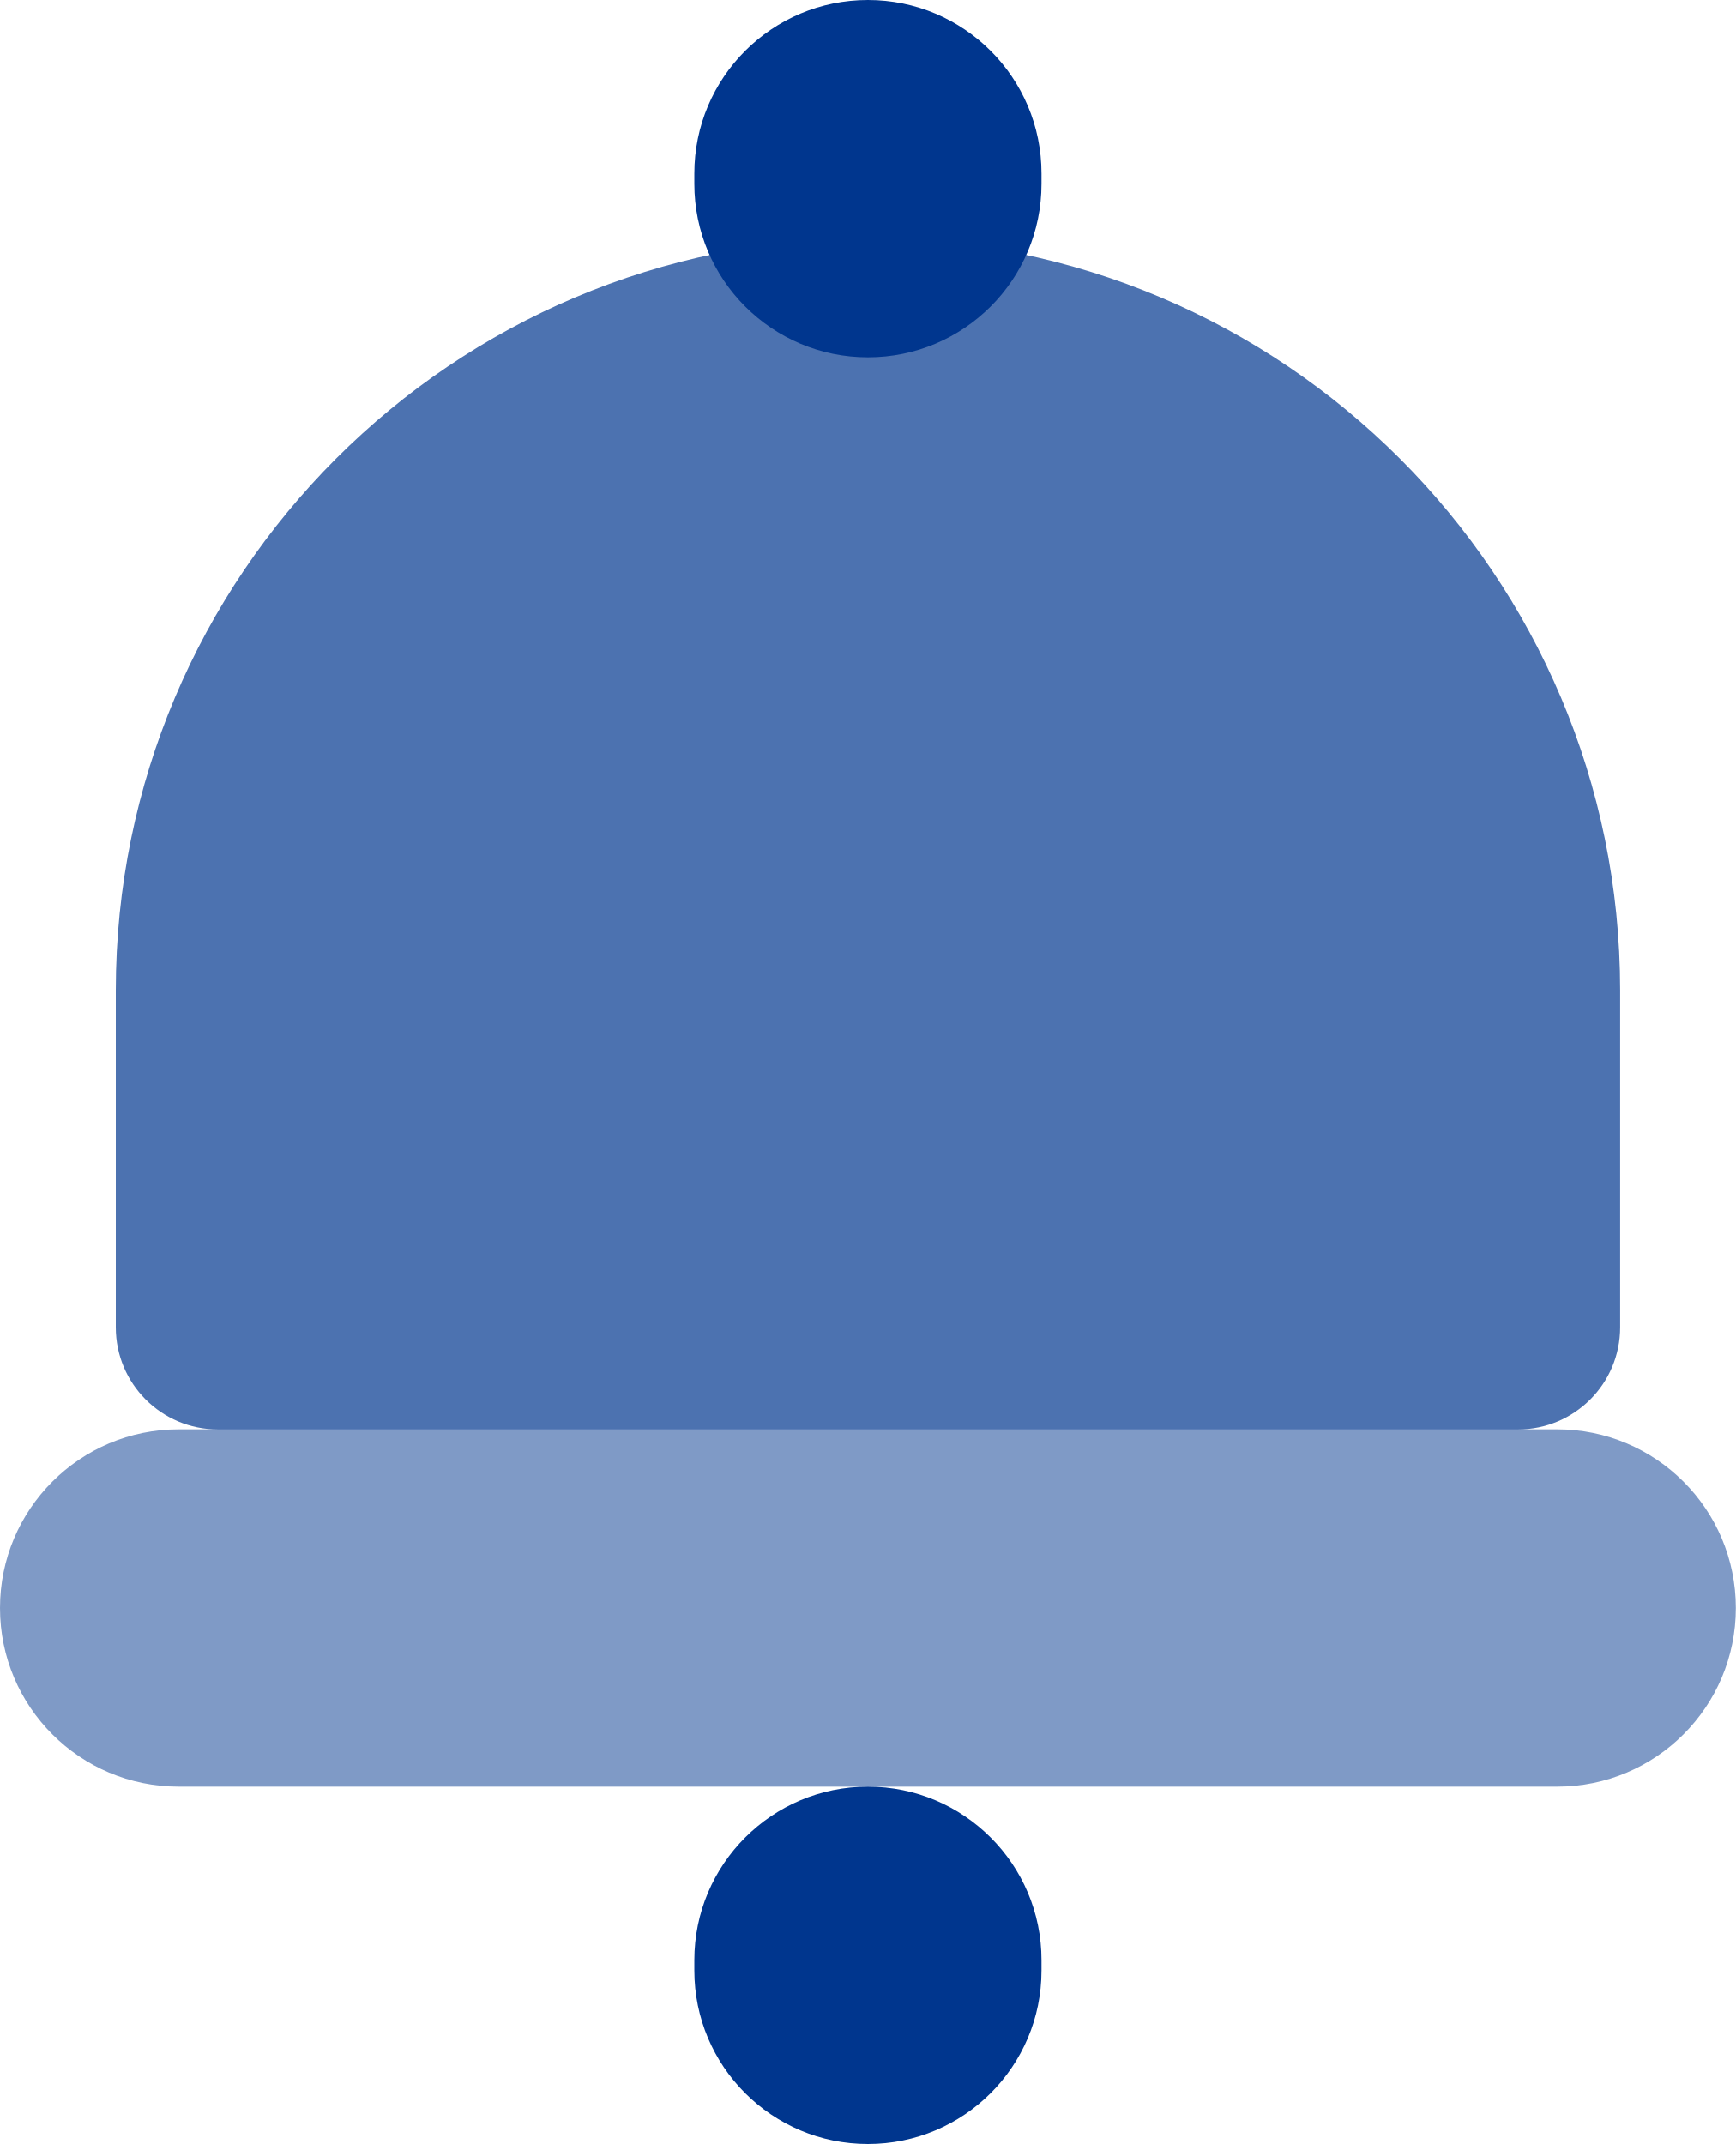
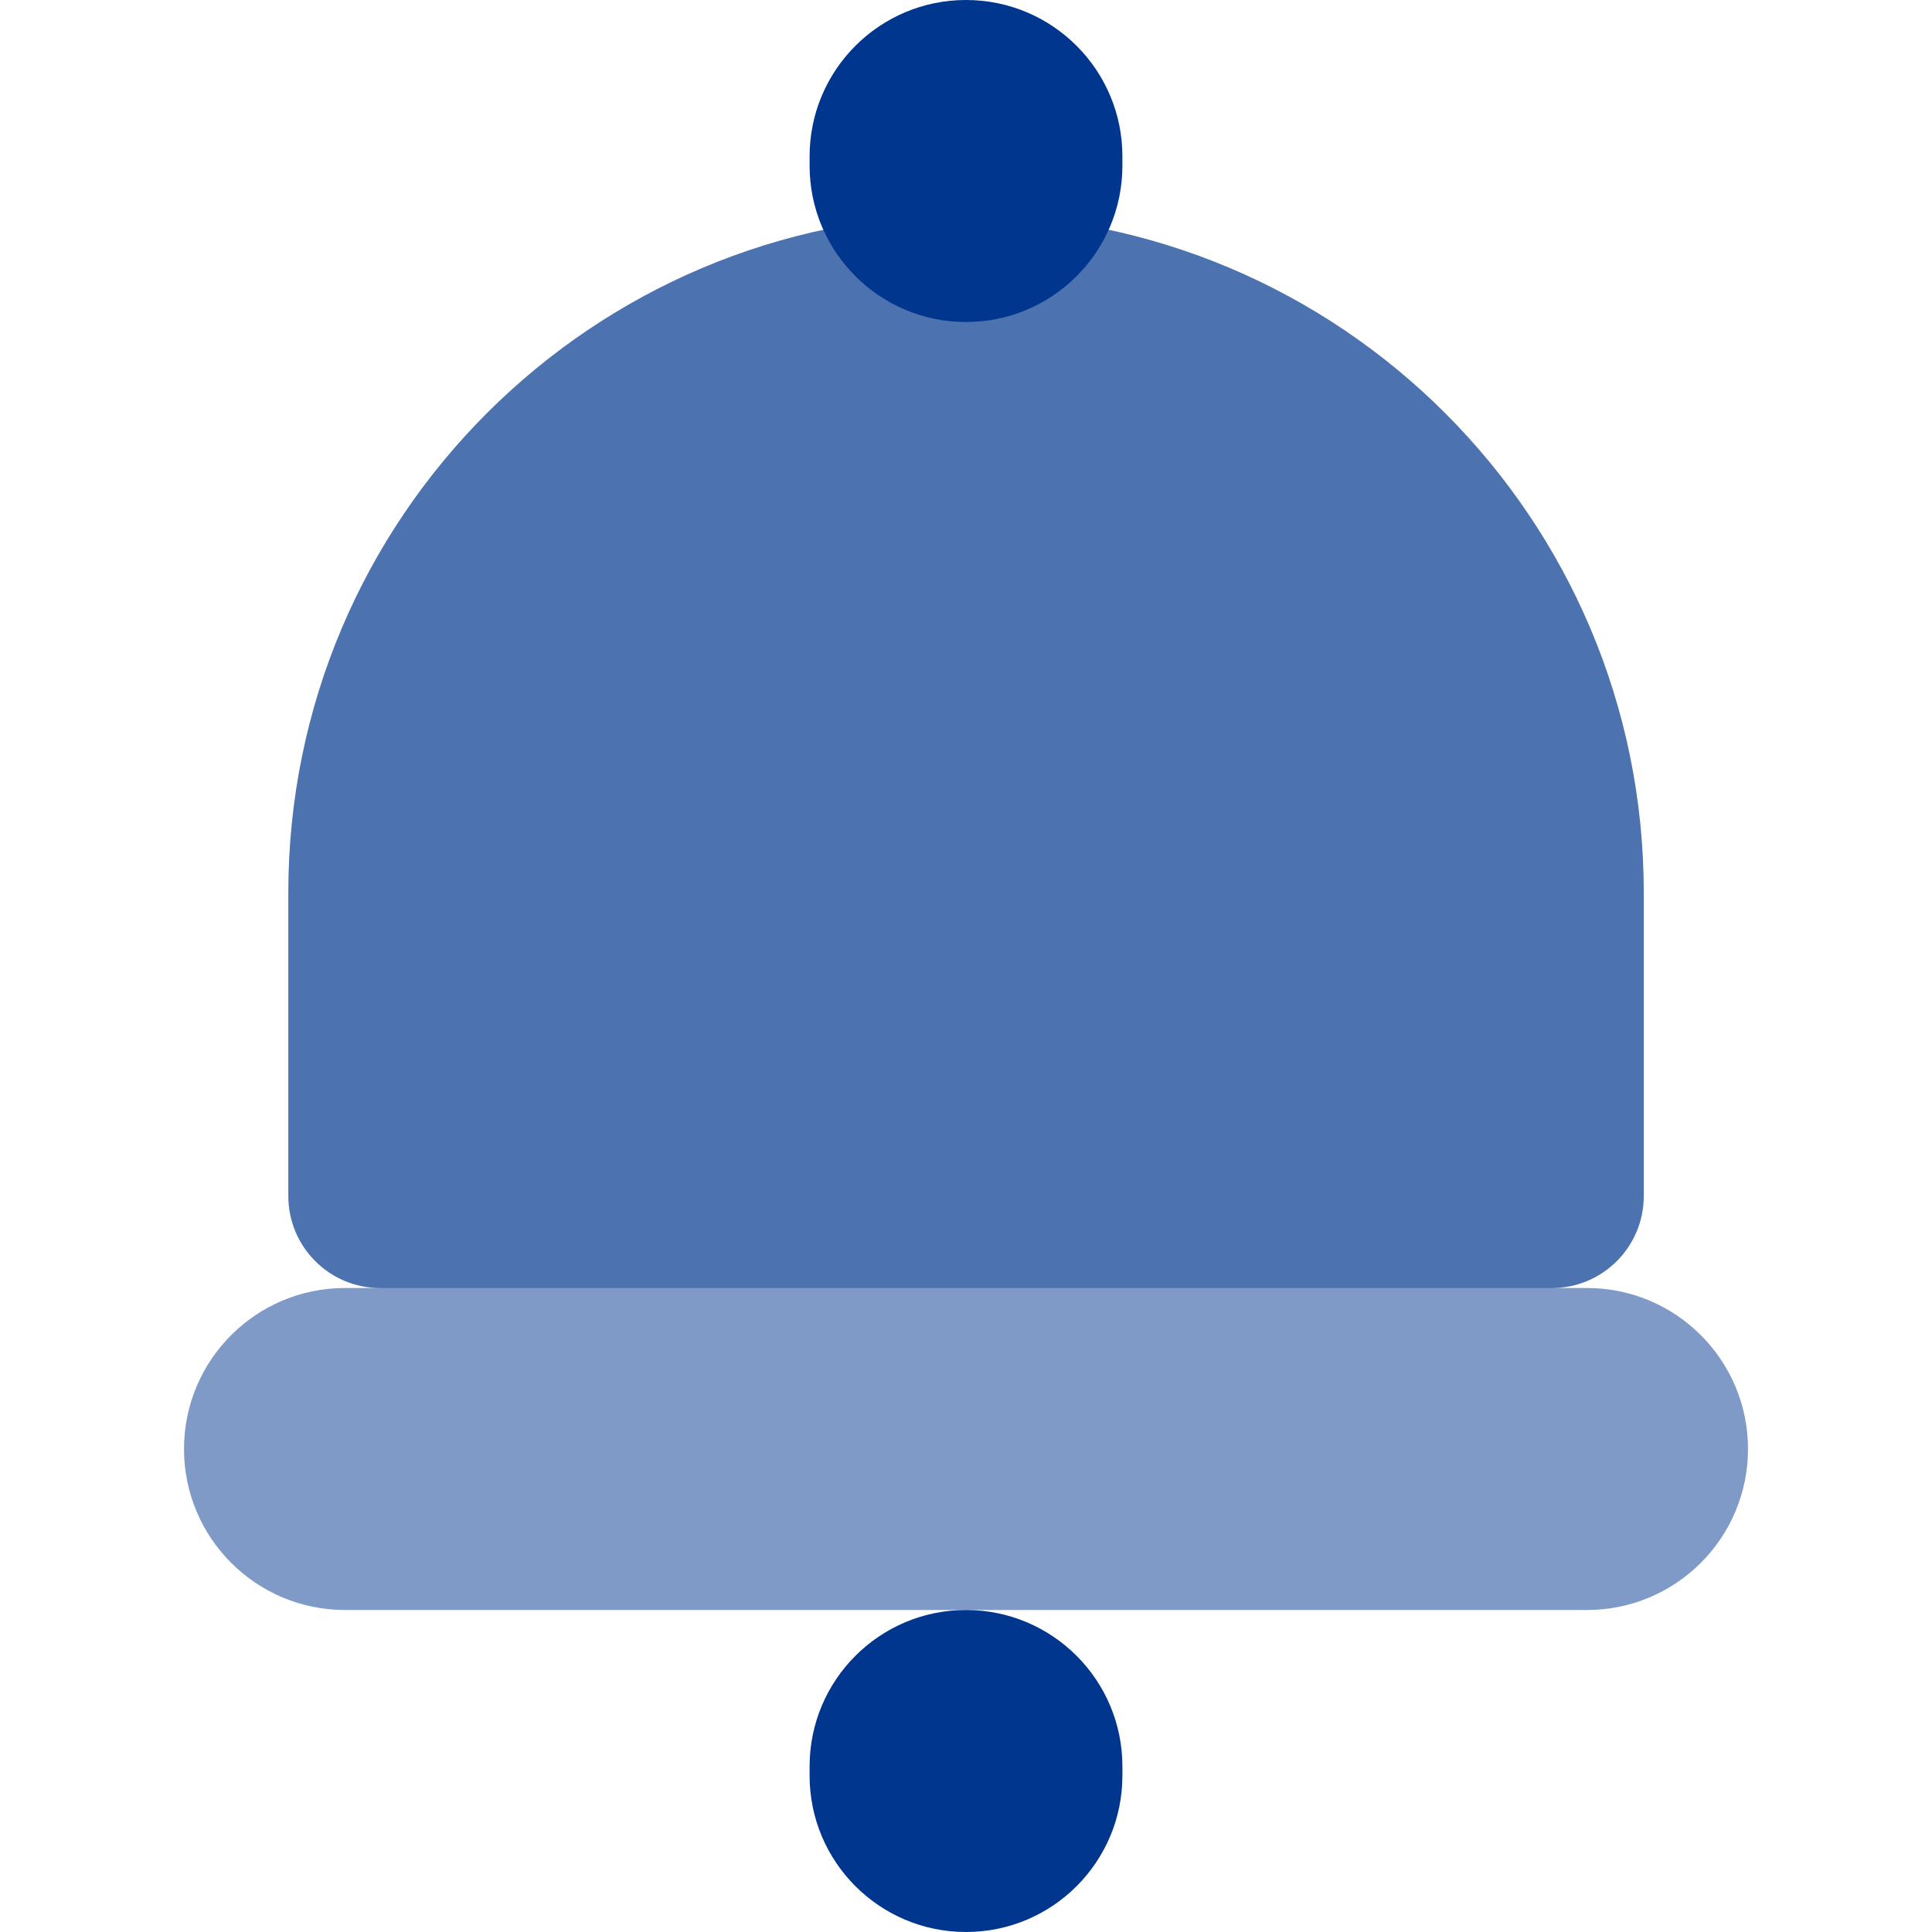
- <svg xmlns="http://www.w3.org/2000/svg" width="17" height="21" viewBox="0 0 17 21" fill="none">
+ <svg xmlns="http://www.w3.org/2000/svg" width="24" height="24" viewBox="0 0 17 21" fill="none">
  <path opacity="0.7" d="M1.134 9.701C1.134 5.632 4.432 2.334 8.5 2.334C12.569 2.334 15.867 5.632 15.867 9.701V13.001C15.867 13.553 15.419 14.001 14.867 14.001H2.134C1.581 14.001 1.134 13.553 1.134 13.001V9.701Z" fill="#00368E" />
  <rect opacity="0.5" y="14" width="17" height="3.5" rx="1.75" fill="#00368E" />
  <rect x="6.8" y="17.5" width="3.4" height="3.5" rx="1.7" fill="#00368E" />
  <rect x="6.8" width="3.4" height="3.5" rx="1.7" fill="#00368E" />
</svg>
